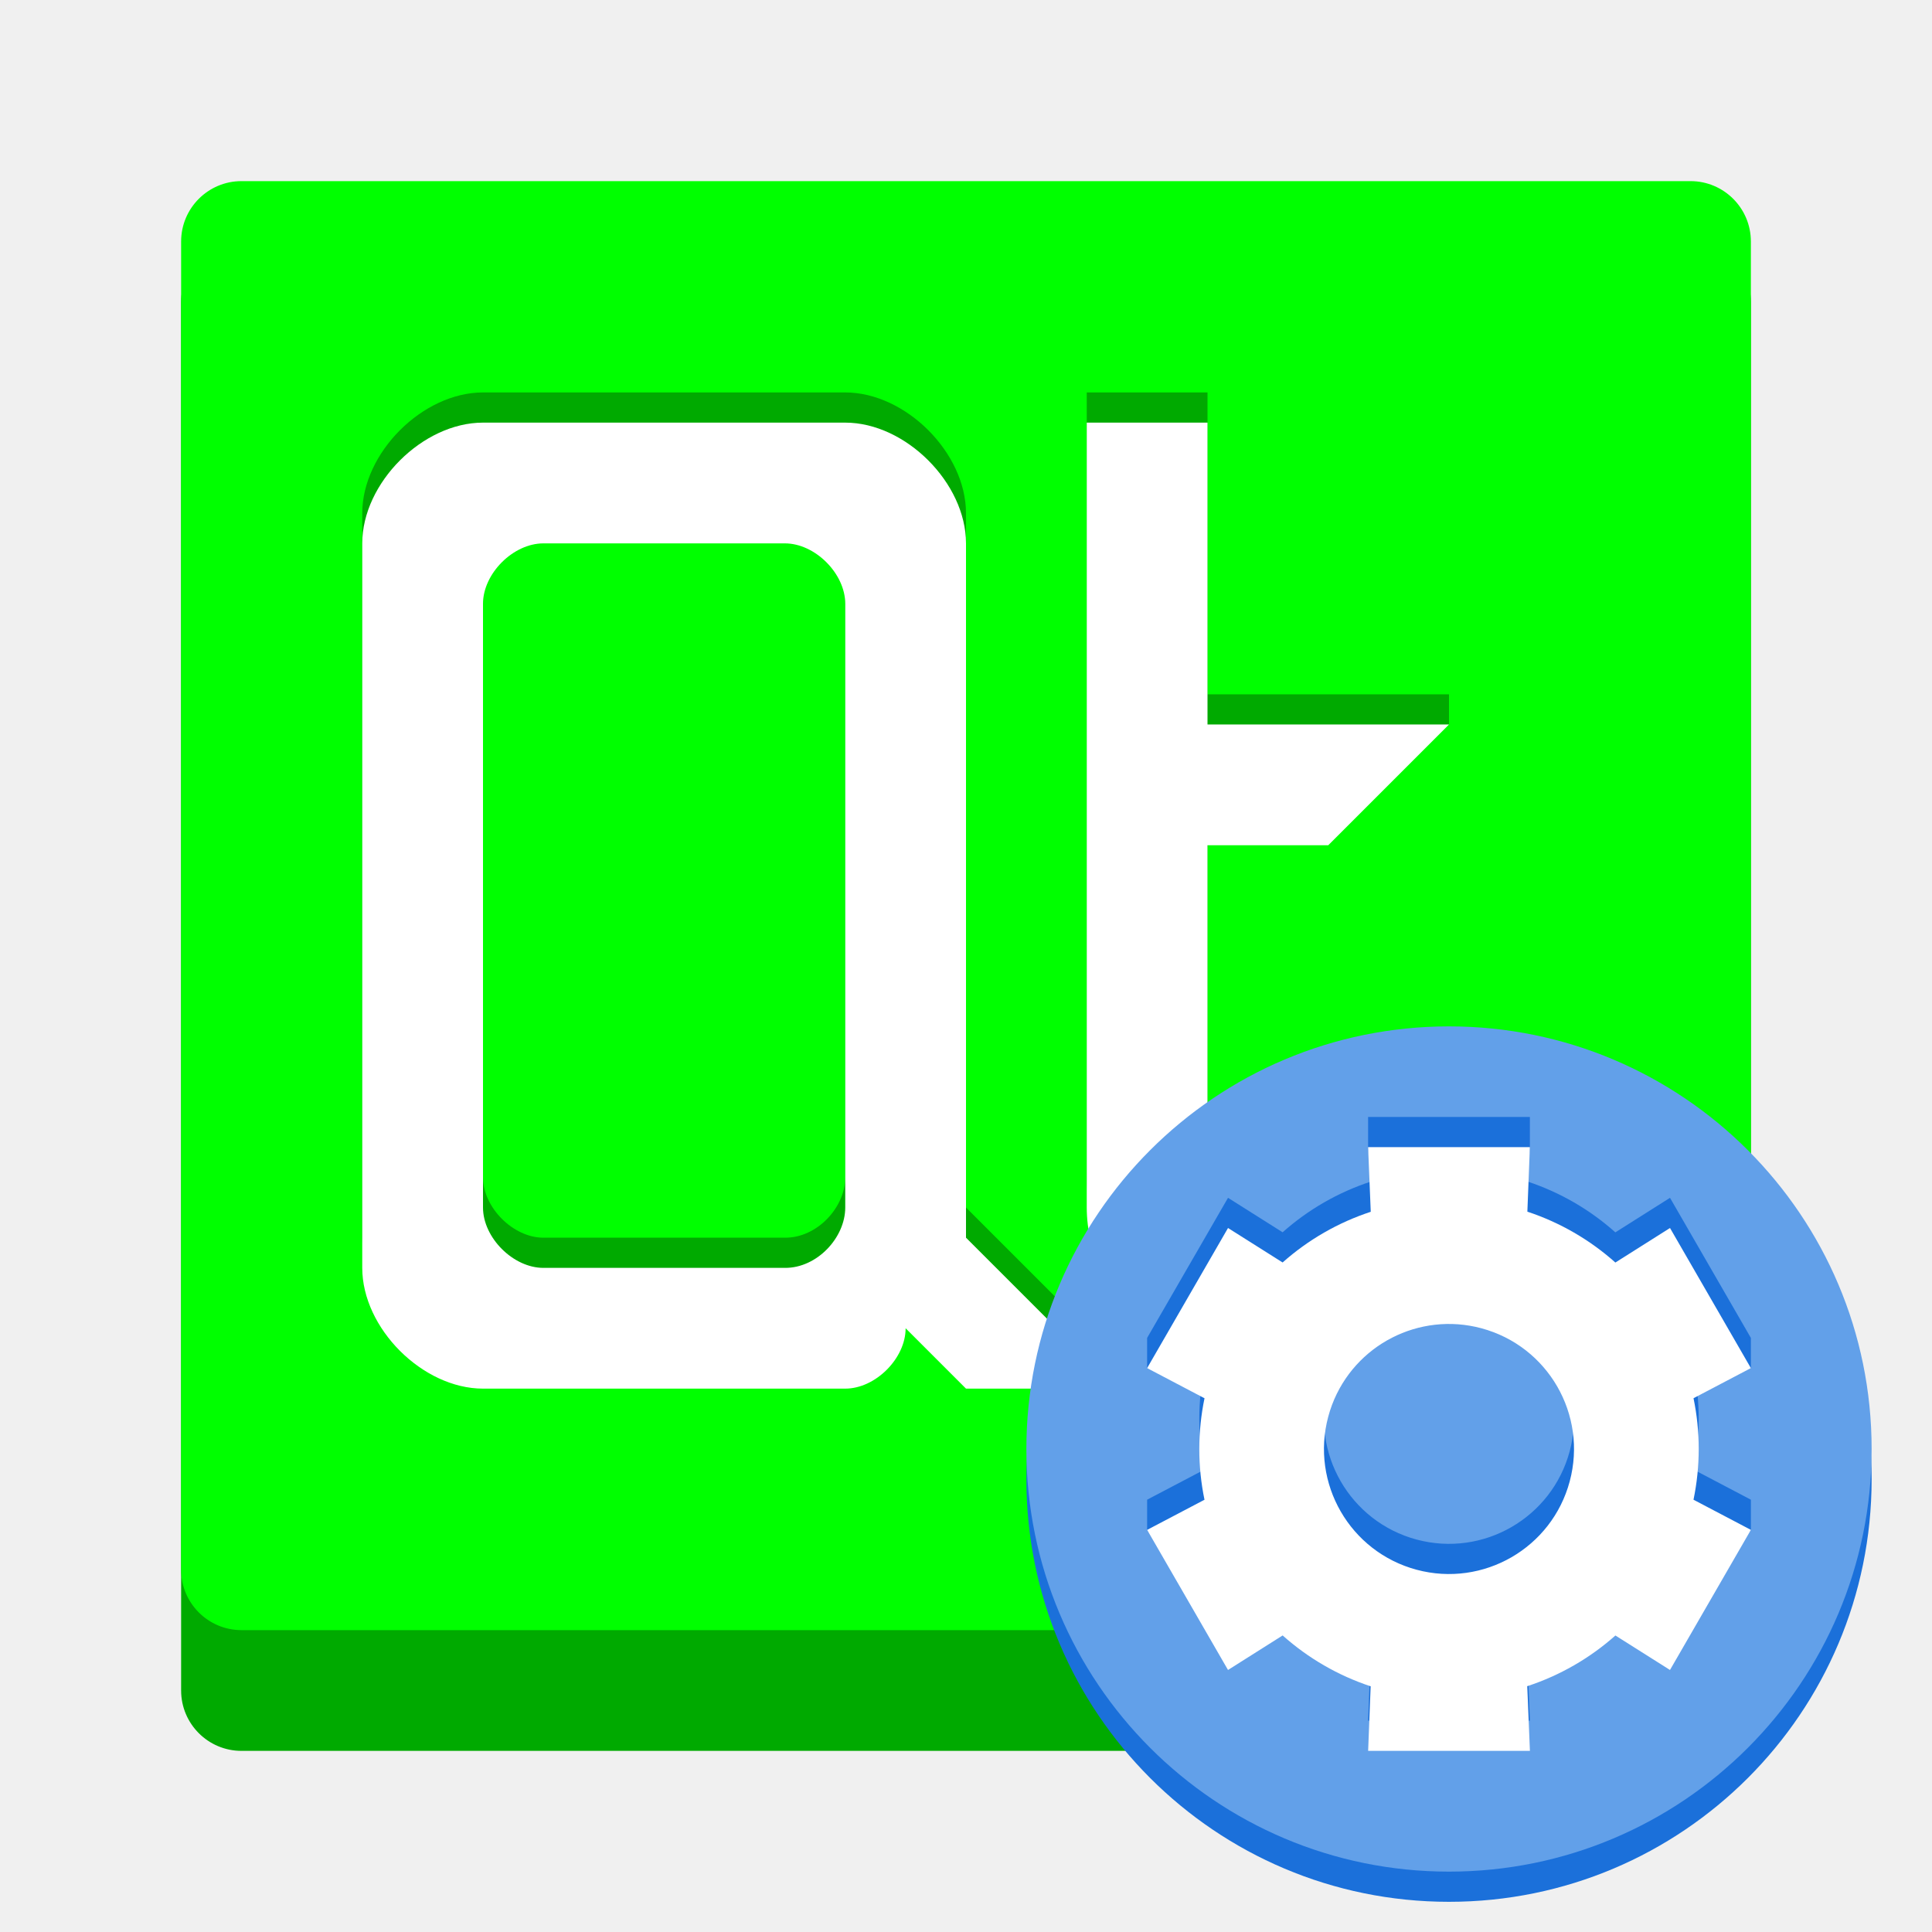
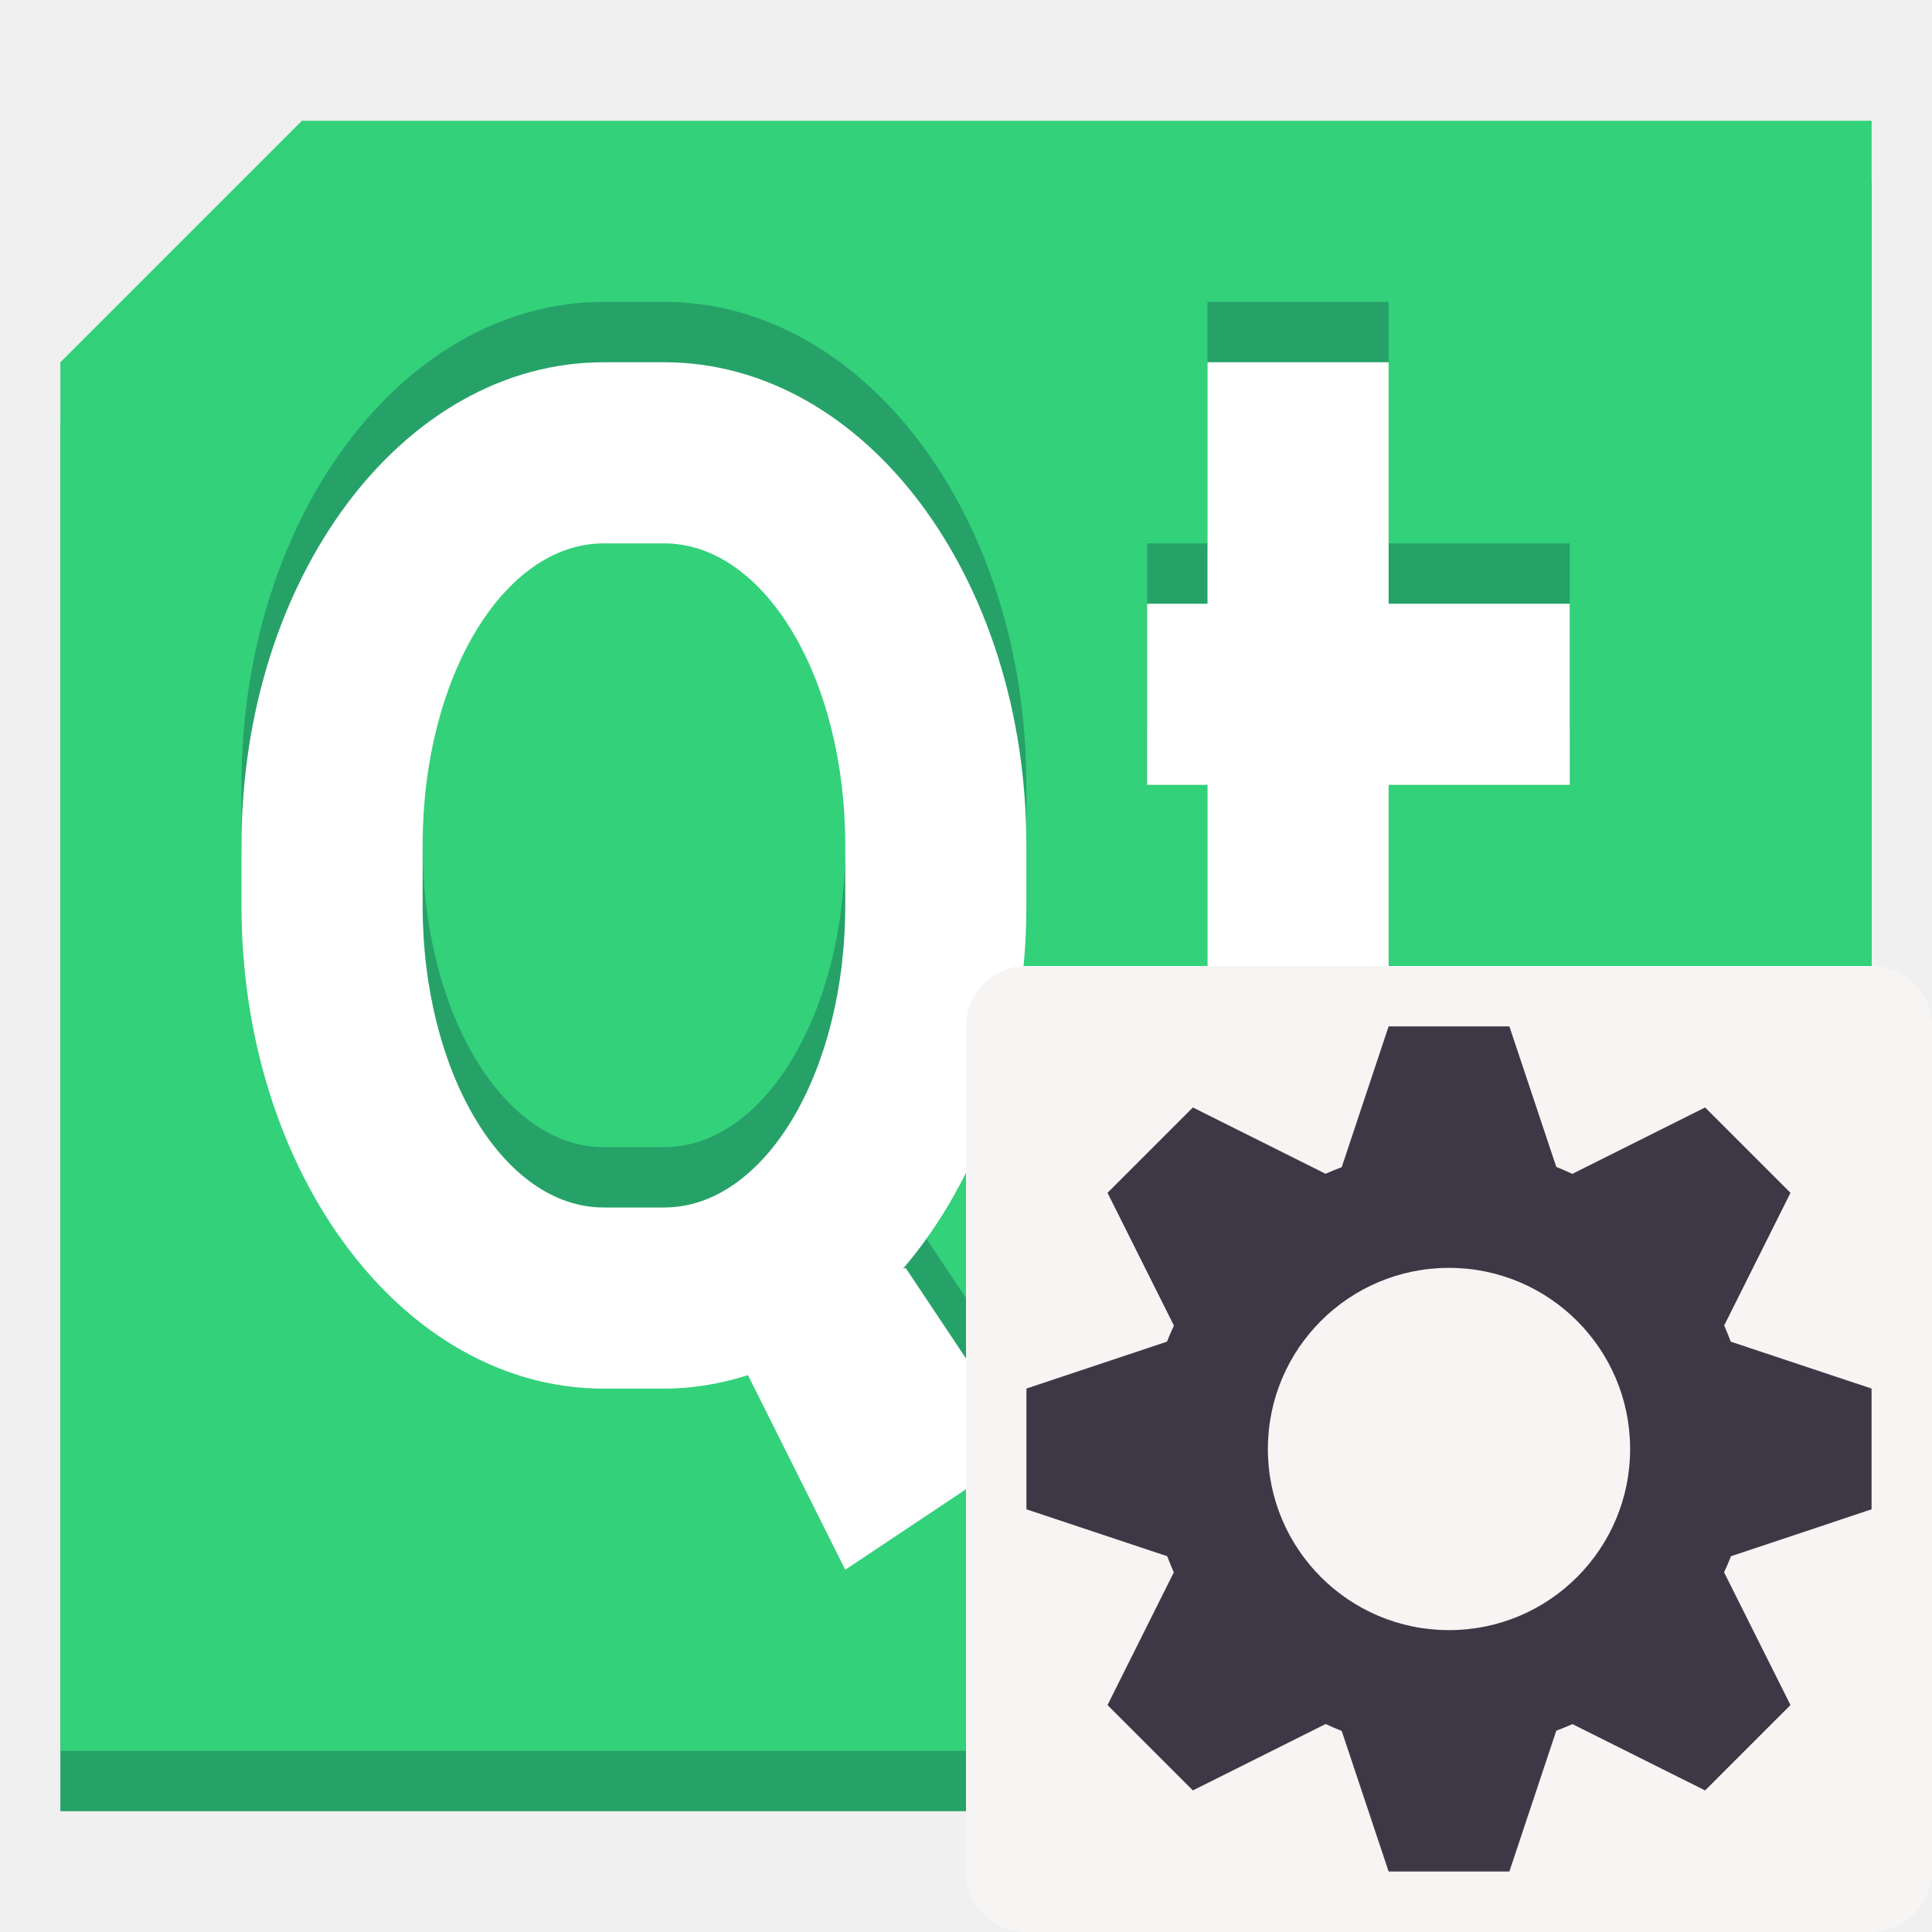
- <svg xmlns="http://www.w3.org/2000/svg" id="svg14" version="1" height="64" width="64">
-   <defs id="defs18" />
-   <g id="g1085" transform="matrix(0.07510248,0,0,0.07510248,5,4)">
-     <rect style="opacity:1;fill:#00aa00;fill-opacity:1;stroke:none;stroke-width:50.325;stroke-linecap:round;stroke-linejoin:round;stroke-miterlimit:4;stroke-dasharray:none;stroke-opacity:1" id="rect1327" width="692.387" height="665.757" x="13.315" y="53.261" ry="26.63" />
-     <rect style="opacity:1;fill:#00ff00;fill-opacity:1;stroke:none;stroke-width:50.325;stroke-linecap:round;stroke-linejoin:round;stroke-miterlimit:4;stroke-dasharray:none;stroke-opacity:1" id="rect1325" width="692.387" height="639.127" x="13.315" y="26.63" ry="26.63" />
-     <path id="path948-2" d="m 146.467,119.836 c -26.63,0 -53.261,26.63 -53.261,53.261 l -2e-6,319.563 c 0,26.63 26.63,53.261 53.261,53.261 H 306.248 c 13.315,-2e-5 26.63,-13.315 26.63,-26.63 l 26.63,26.63 66.576,13.315 v -13.315 l -66.576,-66.576 V 173.097 c 0,-26.63 -26.63,-53.261 -53.261,-53.261 z m 26.63,53.261 h 106.521 c 13.315,0 26.63,13.315 26.63,26.63 v 266.303 c 0,13.315 -12.461,26.751 -26.63,26.63 H 173.097 c -13.315,-2e-5 -26.63,-13.315 -26.63,-26.63 V 199.727 c 0,-13.315 13.315,-26.63 26.63,-26.63 z" style="fill:#00aa00;fill-opacity:1;stroke:none;stroke-width:13.315px;stroke-linecap:butt;stroke-linejoin:miter;stroke-opacity:1" />
-     <path id="path948" d="m 146.467,133.151 c -26.63,0 -53.261,26.63 -53.261,53.261 v 319.563 c 0,26.63 26.63,53.261 53.261,53.261 h 159.782 c 13.315,-3e-5 26.63,-13.315 26.63,-26.63 l 26.63,26.63 h 66.576 l -66.576,-66.576 V 186.412 c 0,-26.63 -26.63,-53.261 -53.261,-53.261 z m 26.63,53.261 h 106.521 c 13.315,-1e-5 26.63,13.315 26.63,26.63 v 266.303 c -2e-5,13.315 -12.461,26.751 -26.63,26.63 H 173.097 c -13.315,-3e-5 -26.63,-13.315 -26.63,-26.63 v -266.303 c 0,-13.315 13.315,-26.63 26.63,-26.63 z" style="fill:#ffffff;stroke:none;stroke-width:13.315px;stroke-linecap:butt;stroke-linejoin:miter;stroke-opacity:1" />
-     <path id="path950-9" d="m 639.127,466.03 c 0,39.945 -26.63,79.891 -66.576,79.891 h -79.891 c -39.945,0 -79.891,-39.945 -79.891,-79.891 V 119.836 h 53.261 v 133.151 H 572.551 v 13.315 l -53.261,39.945 h -53.261 v 146.467 c 0,26.63 13.315,39.945 39.945,39.945 h 39.945 c 26.63,0 26.63,-13.315 26.63,-26.63 z" style="fill:#00aa00;fill-opacity:1;stroke:none;stroke-width:13.315px;stroke-linecap:butt;stroke-linejoin:miter;stroke-opacity:1" />
-     <path id="path950" d="m 639.127,479.345 c 0,39.945 -26.63,79.891 -66.576,79.891 h -79.891 c -39.945,0 -79.891,-39.945 -79.891,-79.891 V 133.151 h 53.261 v 133.151 H 572.551 l -53.261,53.261 h -53.261 v 146.467 c 0,26.63 13.315,39.945 39.945,39.945 h 39.945 c 26.63,0 26.63,-13.315 26.63,-26.63 z" style="fill:#ffffff;stroke:none;stroke-width:13.315px;stroke-linecap:butt;stroke-linejoin:miter;stroke-opacity:1" />
-   </g>
-   <circle style="opacity:1;fill:#1b70da;fill-opacity:1;stroke:none;stroke-width:4;stroke-linecap:round;stroke-linejoin:round;stroke-miterlimit:4;stroke-dasharray:none;stroke-opacity:1" id="path910-0" cx="48" cy="49" r="14" />
-   <circle style="opacity:1;fill:#62a0e9;fill-opacity:1;stroke:none;stroke-width:4;stroke-linecap:round;stroke-linejoin:round;stroke-miterlimit:4;stroke-dasharray:none;stroke-opacity:1" id="path910" cx="48" cy="48" r="14" />
-   <path style="fill:#1b70da;fill-opacity:1;stroke:none;stroke-width:2.071px;stroke-linecap:butt;stroke-linejoin:miter;stroke-opacity:1" d="m 50.679,37 -5.359,9.8e-5 -10e-7,1 0.088,1.142 c -1.078,0.354 -2.072,0.925 -2.92,1.679 l -1.808,-1.142 -2.68,4.641 -10e-7,1 1.901,-7.86e-4 c -0.23,1.109 -0.23,2.253 -6.39e-4,3.362 l -1.9,0.998 -1e-6,1 2.679,3.641 1.81,-1.144 c 0.846,0.755 1.838,1.329 2.915,1.685 l -0.083,2.138 5.359,-1.01e-4 -0.088,-2.142 c 1.078,-0.354 2.072,-0.925 2.92,-1.679 l 1.808,1.142 2.68,-3.641 10e-7,-1 -1.901,-0.999 c 0.23,-1.109 0.23,-2.253 6.37e-4,-3.362 l 1.9,0.002 5e-6,-1 -2.679,-4.641 -1.81,1.144 c -0.846,-0.755 -1.838,-1.329 -2.915,-1.685 l 0.083,-1.138 z m -1.608,6 c 2.209,0.592 3.52,2.863 2.928,5.072 -0.592,2.209 -2.863,3.52 -5.072,2.928 -2.209,-0.592 -3.52,-2.863 -2.928,-5.072 0.036,-0.133 0.078,-0.264 0.126,-0.393 0.753,-1.99 2.891,-3.086 4.946,-2.535 z" id="path882-7" />
-   <path style="fill:#ffffff;stroke:none;stroke-width:2.071px;stroke-linecap:butt;stroke-linejoin:miter;stroke-opacity:1" d="m 50.679,38 -5.359,9.8e-5 0.088,2.142 a 8.282,8.282 0 0 0 -2.92,1.679 l -1.808,-1.142 -2.68,4.641 1.901,0.999 a 8.282,8.282 0 0 0 -6.39e-4,3.362 l -1.9,0.998 2.679,4.641 1.81,-1.144 a 8.282,8.282 0 0 0 2.915,1.685 l -0.083,2.138 5.359,-10e-5 -0.088,-2.142 a 8.282,8.282 0 0 0 2.92,-1.679 l 1.808,1.142 2.68,-4.641 -1.901,-0.999 a 8.282,8.282 0 0 0 6.36e-4,-3.362 l 1.9,-0.998 -2.679,-4.641 -1.81,1.144 A 8.282,8.282 0 0 0 50.596,40.138 Z m -1.608,6 a 4.141,4.141 0 0 1 2.928,5.072 A 4.141,4.141 0 0 1 46.928,52 4.141,4.141 0 0 1 44,46.928 a 4.141,4.141 0 0 1 0.126,-0.393 4.141,4.141 0 0 1 4.946,-2.535 z" id="path882" />
+ <svg xmlns="http://www.w3.org/2000/svg" version="1" viewBox="0 0 32 32">
+   <path d="m5 3l-4 4v23h30v-27h-26z" fill="#26a269" />
+   <path d="m5 2l-4 4v23h30v-27h-26z" fill="#33d17a" />
+   <path d="m10 5c-3.324 0-6 3.568-6 8v1c0 4.432 2.676 8 6 8h1c0.479 0 0.943-0.083 1.389-0.223l1.611 3.223 3-2-2-3-0.045 0.016c1.252-1.464 2.045-3.61 2.045-6.016v-1c0-4.432-2.676-8-6-8zm0 3h1c1.662 0 3 2.23 3 5v1c0 2.77-1.338 5-3 5h-1c-1.662 0-3-2.23-3-5v-1c0-2.77 1.338-5 3-5z" fill="#26a269" />
+   <path d="m10 6c-3.324 0-6 3.568-6 8v1c0 4.432 2.676 8 6 8h1c0.479 0 0.943-0.082 1.389-0.223l1.611 3.223 3-2-2-3-0.045 0.016c1.252-1.464 2.045-3.61 2.045-6.016v-1c0-4.432-2.676-8-6-8h-1zm0 3h1c1.662 0 3 2.23 3 5v1c0 2.77-1.338 5-3 5h-1c-1.662 0-3-2.23-3-5v-1c0-2.77 1.338-5 3-5z" fill="#fff" />
+   <path d="m20 5v4h-1v3h1v5c0 2.761 2.239 5 5 5h2v-3h-2c-1.105 0-2-0.895-2-2v-5h3v-3h-3v-4z" fill="#26a269" />
+   <path d="m20 6v4h-1v3h1v5c0 2.761 2.239 5 5 5h2v-3h-2c-1.105 0-2-0.895-2-2v-5h3v-3h-3v-4z" fill="#fff" />
+   <rect x="16" y="16" width="16" height="16" ry="1" fill="#f6f5f4" />
+   <path d="m23 17-0.777 2.332c-0.09 0.034-0.179 0.07-0.268 0.109l-2.197-1.098-1.414 1.414 1.1 2.199c-0.041 0.087-0.079 0.176-0.115 0.266l-2.328 0.777v2l2.332 0.777c0.034 0.09 0.07 0.179 0.109 0.268l-1.098 2.197 1.414 1.414 2.199-1.1c0.087 0.041 0.176 0.079 0.266 0.115l0.777 2.328h2l0.777-2.332c0.09-0.034 0.179-0.07 0.268-0.109l2.197 1.098 1.414-1.414-1.1-2.199c0.041-0.087 0.079-0.176 0.115-0.266l2.328-0.777v-2l-2.332-0.777c-0.034-0.09-0.07-0.179-0.109-0.268l1.098-2.197-1.414-1.414-2.199 1.1c-0.087-0.041-0.176-0.079-0.266-0.115l-0.777-2.328zm1 4c1.657 0 3 1.343 3 3s-1.343 3-3 3-3-1.343-3-3 1.343-3 3-3z" fill="#3d3846" />
</svg>
